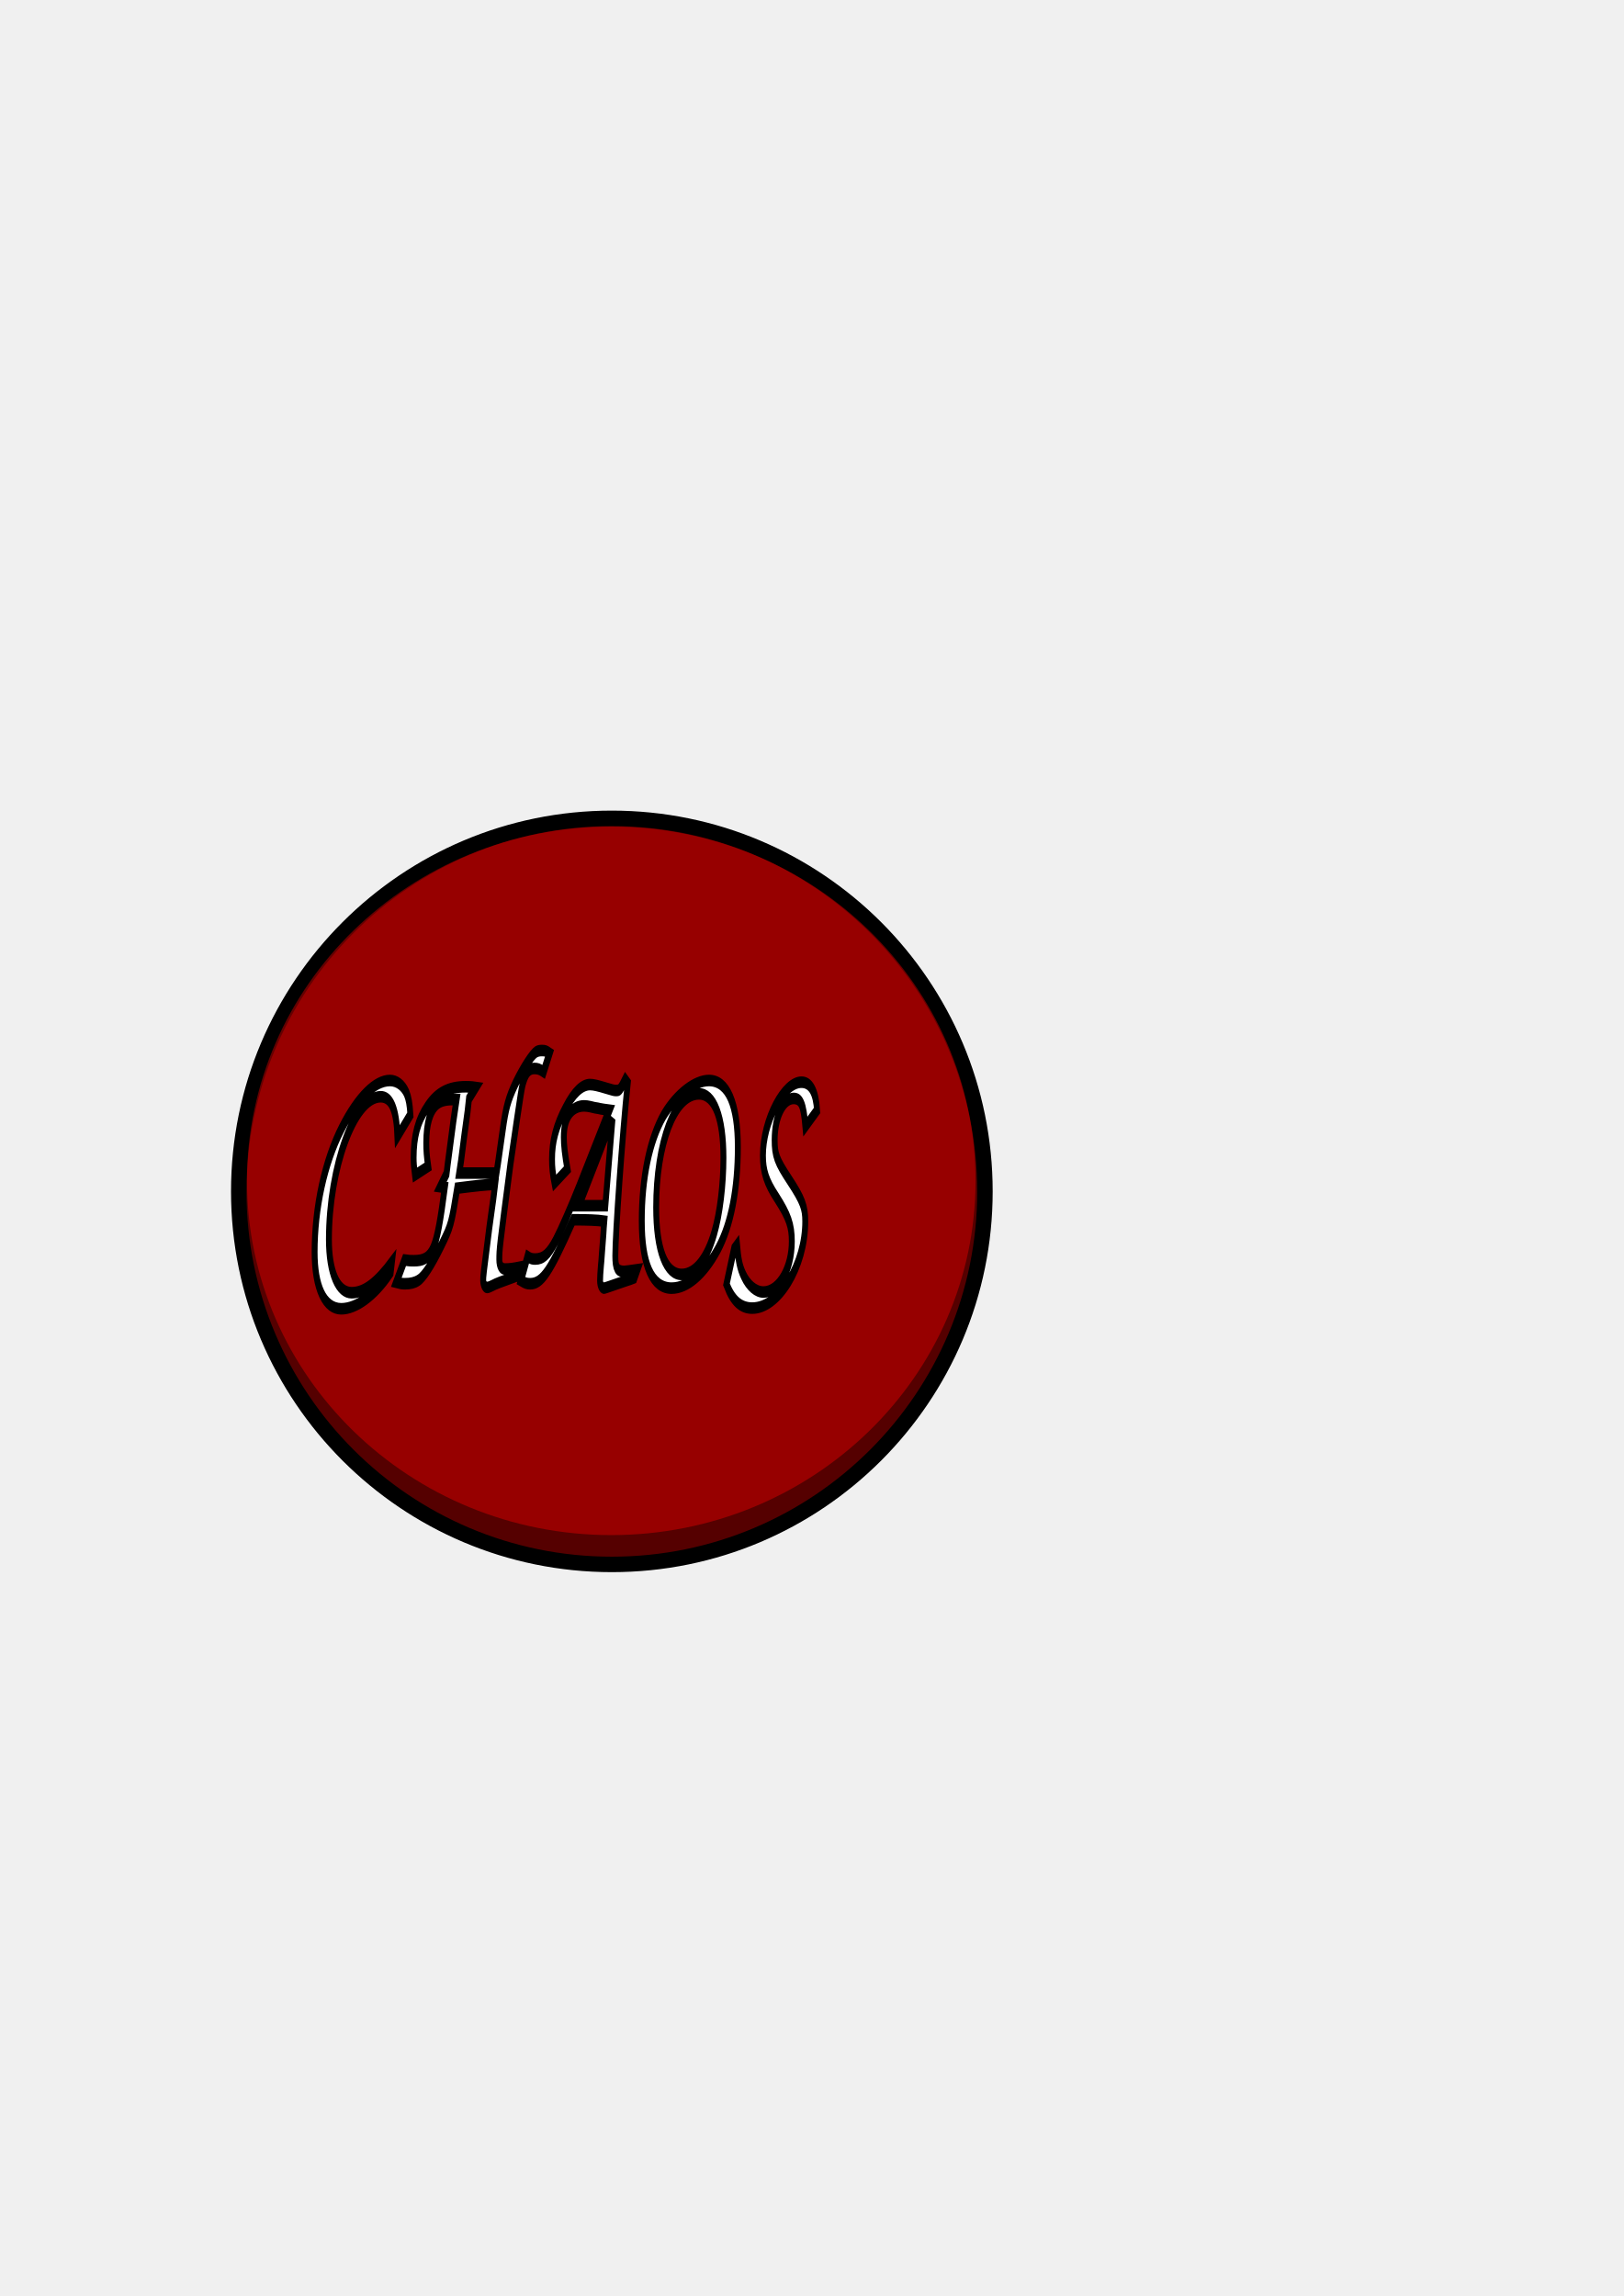
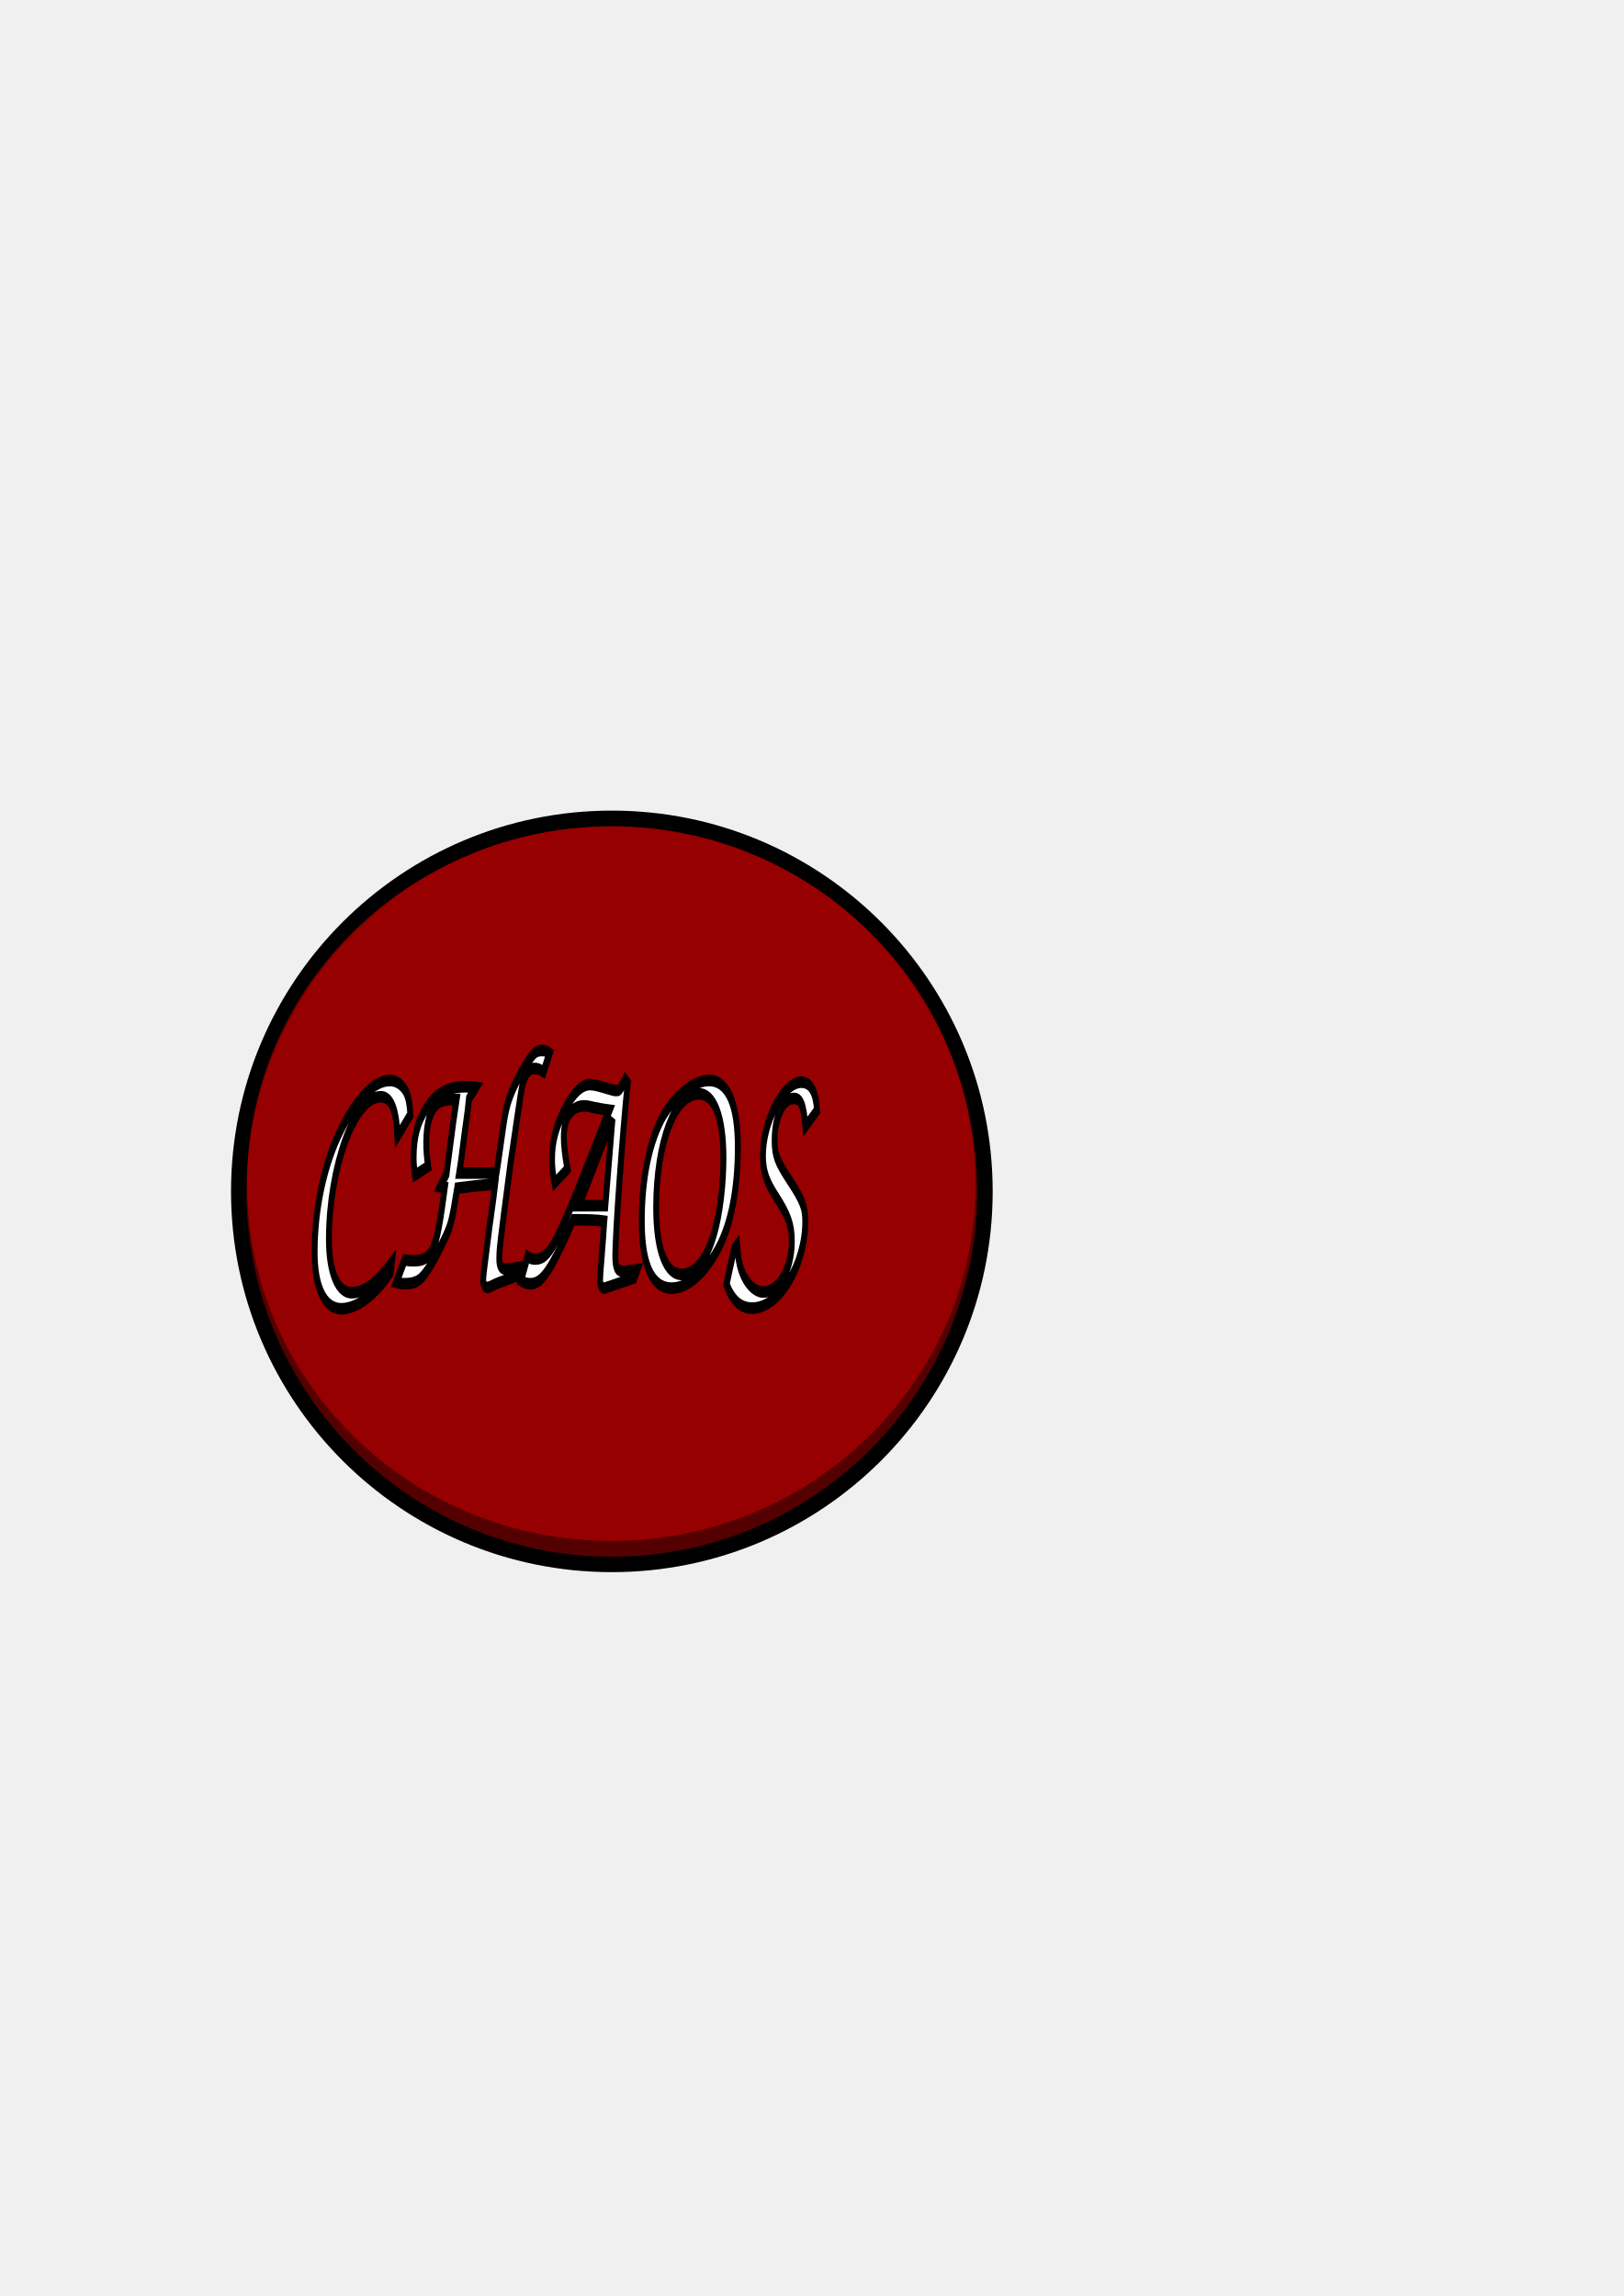
<svg xmlns="http://www.w3.org/2000/svg" width="210mm" height="297mm" viewBox="0 0 210 297" version="1.1" id="svg8">
  <defs id="defs2" />
  <g id="layer1">
    <ellipse style="opacity:1;fill:#550000;fill-opacity:1;stroke:#000000;stroke-width:2;stroke-linecap:butt;stroke-linejoin:miter;stroke-miterlimit:4.2;stroke-dasharray:none;stroke-opacity:1;paint-order:normal" id="path12" cx="79.133" cy="154.111" rx="48.254" ry="48.254" />
  </g>
  <g id="layer3">
-     <ellipse style="opacity:0.403;fill:#f80000;fill-opacity:1;stroke:none;stroke-width:1.205;stroke-linecap:butt;stroke-linejoin:bevel;stroke-miterlimit:4;stroke-dasharray:none;stroke-opacity:1;paint-order:fill markers stroke" id="path891" cx="79.058" cy="152.746" rx="47.114" ry="45.827" />
+     <ellipse style="opacity:0.403;fill:#f80000;fill-opacity:1;stroke:none;stroke-width:1.21;stroke-linecap:butt;stroke-linejoin:bevel;stroke-miterlimit:4;stroke-dasharray:none;stroke-opacity:1;paint-order:fill markers stroke" id="path891" cx="79.058" cy="153.124" rx="47.114" ry="46.205" />
  </g>
  <g id="layer2">
    <flowRoot xml:space="preserve" id="flowRoot844" style="fill:black;fill-opacity:1;stroke:none;font-family:sans-serif;font-style:normal;font-weight:normal;font-size:40px;line-height:1.25;letter-spacing:0px;word-spacing:0px">
      <flowRegion id="flowRegion846">
        <rect id="rect848" width="184.286" height="148.571" x="302.857" y="286.805" />
      </flowRegion>
      <flowPara id="flowPara850" />
    </flowRoot>
    <text xml:space="preserve" style="font-style:normal;font-weight:normal;font-size:31.757px;line-height:1.25;font-family:sans-serif;letter-spacing:0px;word-spacing:0px;fill:#000000;fill-opacity:1;stroke:none;stroke-width:1.067;stroke-miterlimit:4;stroke-dasharray:none" x="54.21" y="118.527" id="text854" transform="scale(0.7137669,1.401018)">
      <tspan x="54.21" y="118.527" style="font-style:normal;font-variant:normal;font-weight:normal;font-stretch:normal;font-family:'Comic Sans MS';-inkscape-font-specification:'Comic Sans MS';fill:#ffffff;stroke:#000000;stroke-width:1.067;stroke-miterlimit:4;stroke-dasharray:none;stroke-opacity:1" id="tspan856">CHAOS</tspan>
    </text>
  </g>
</svg>
